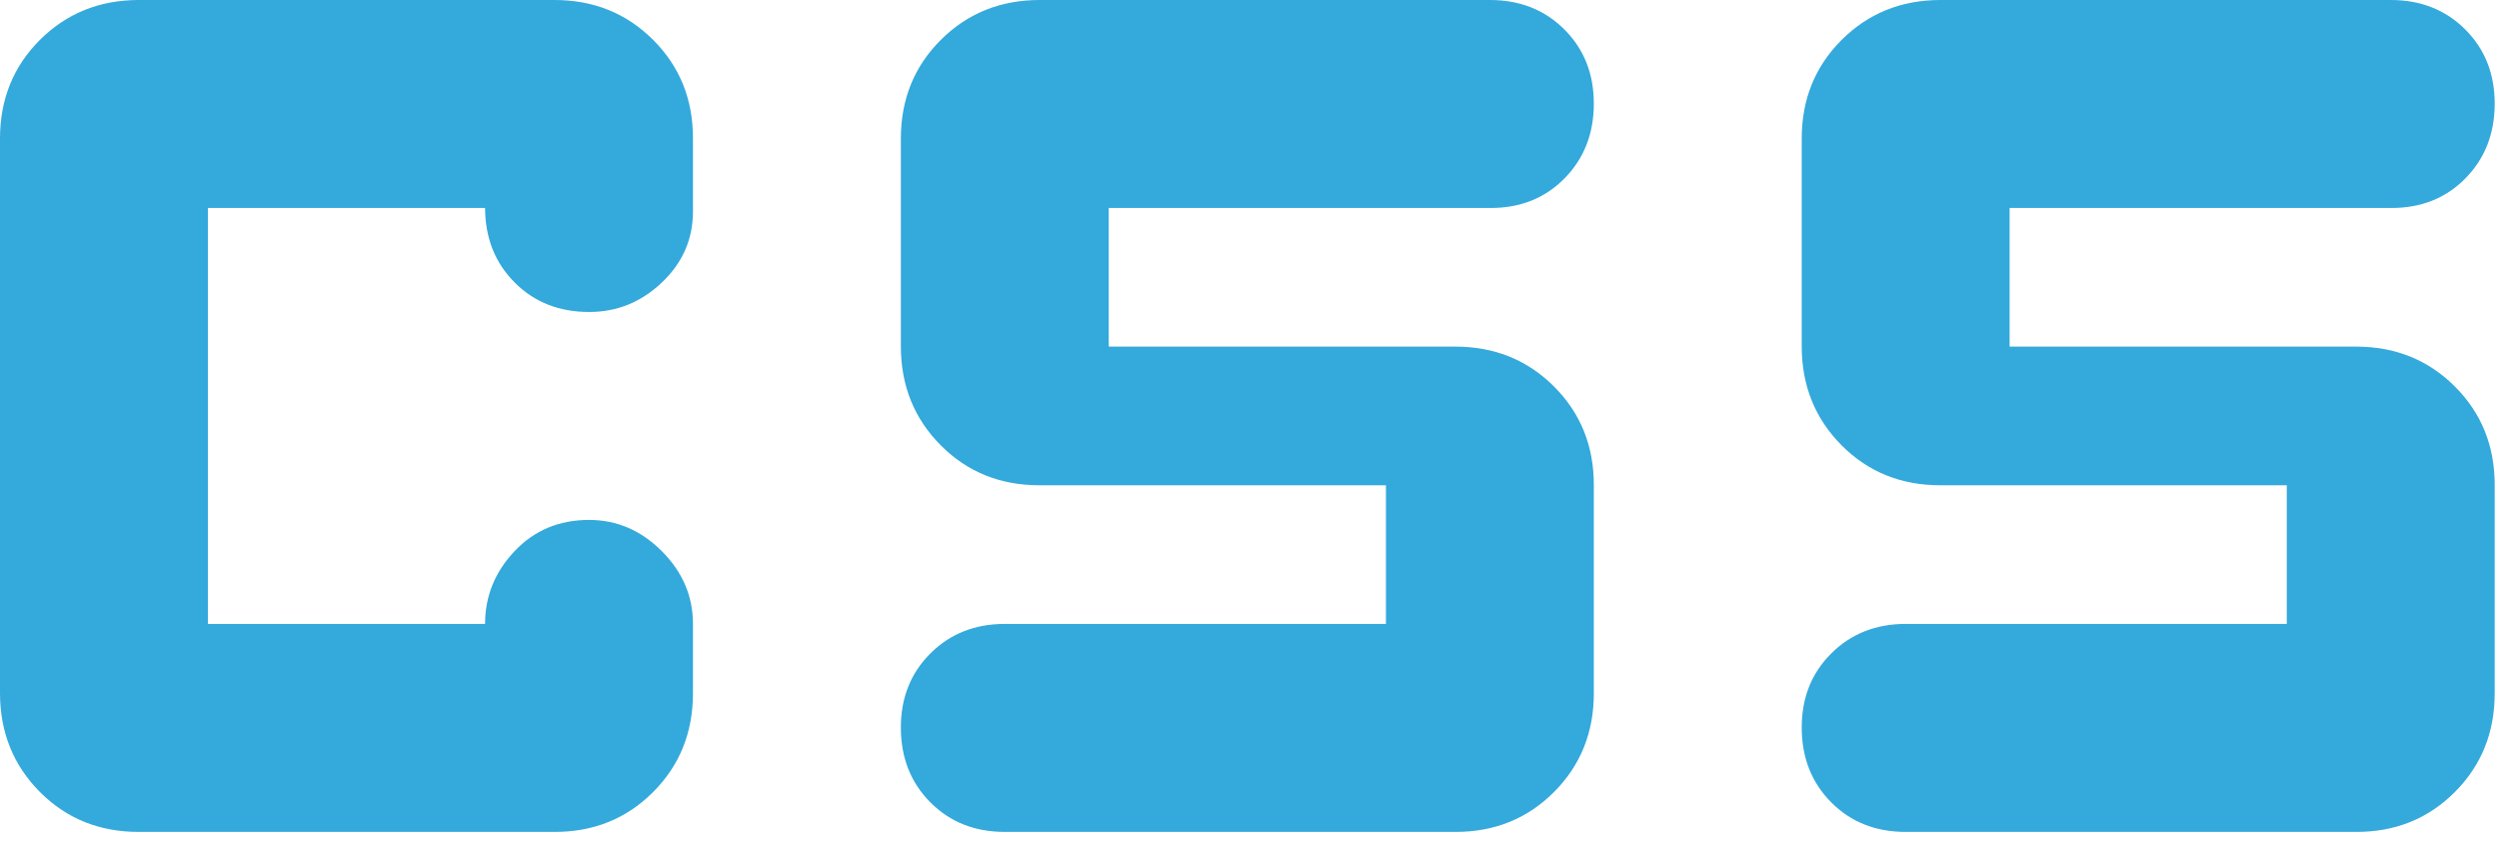
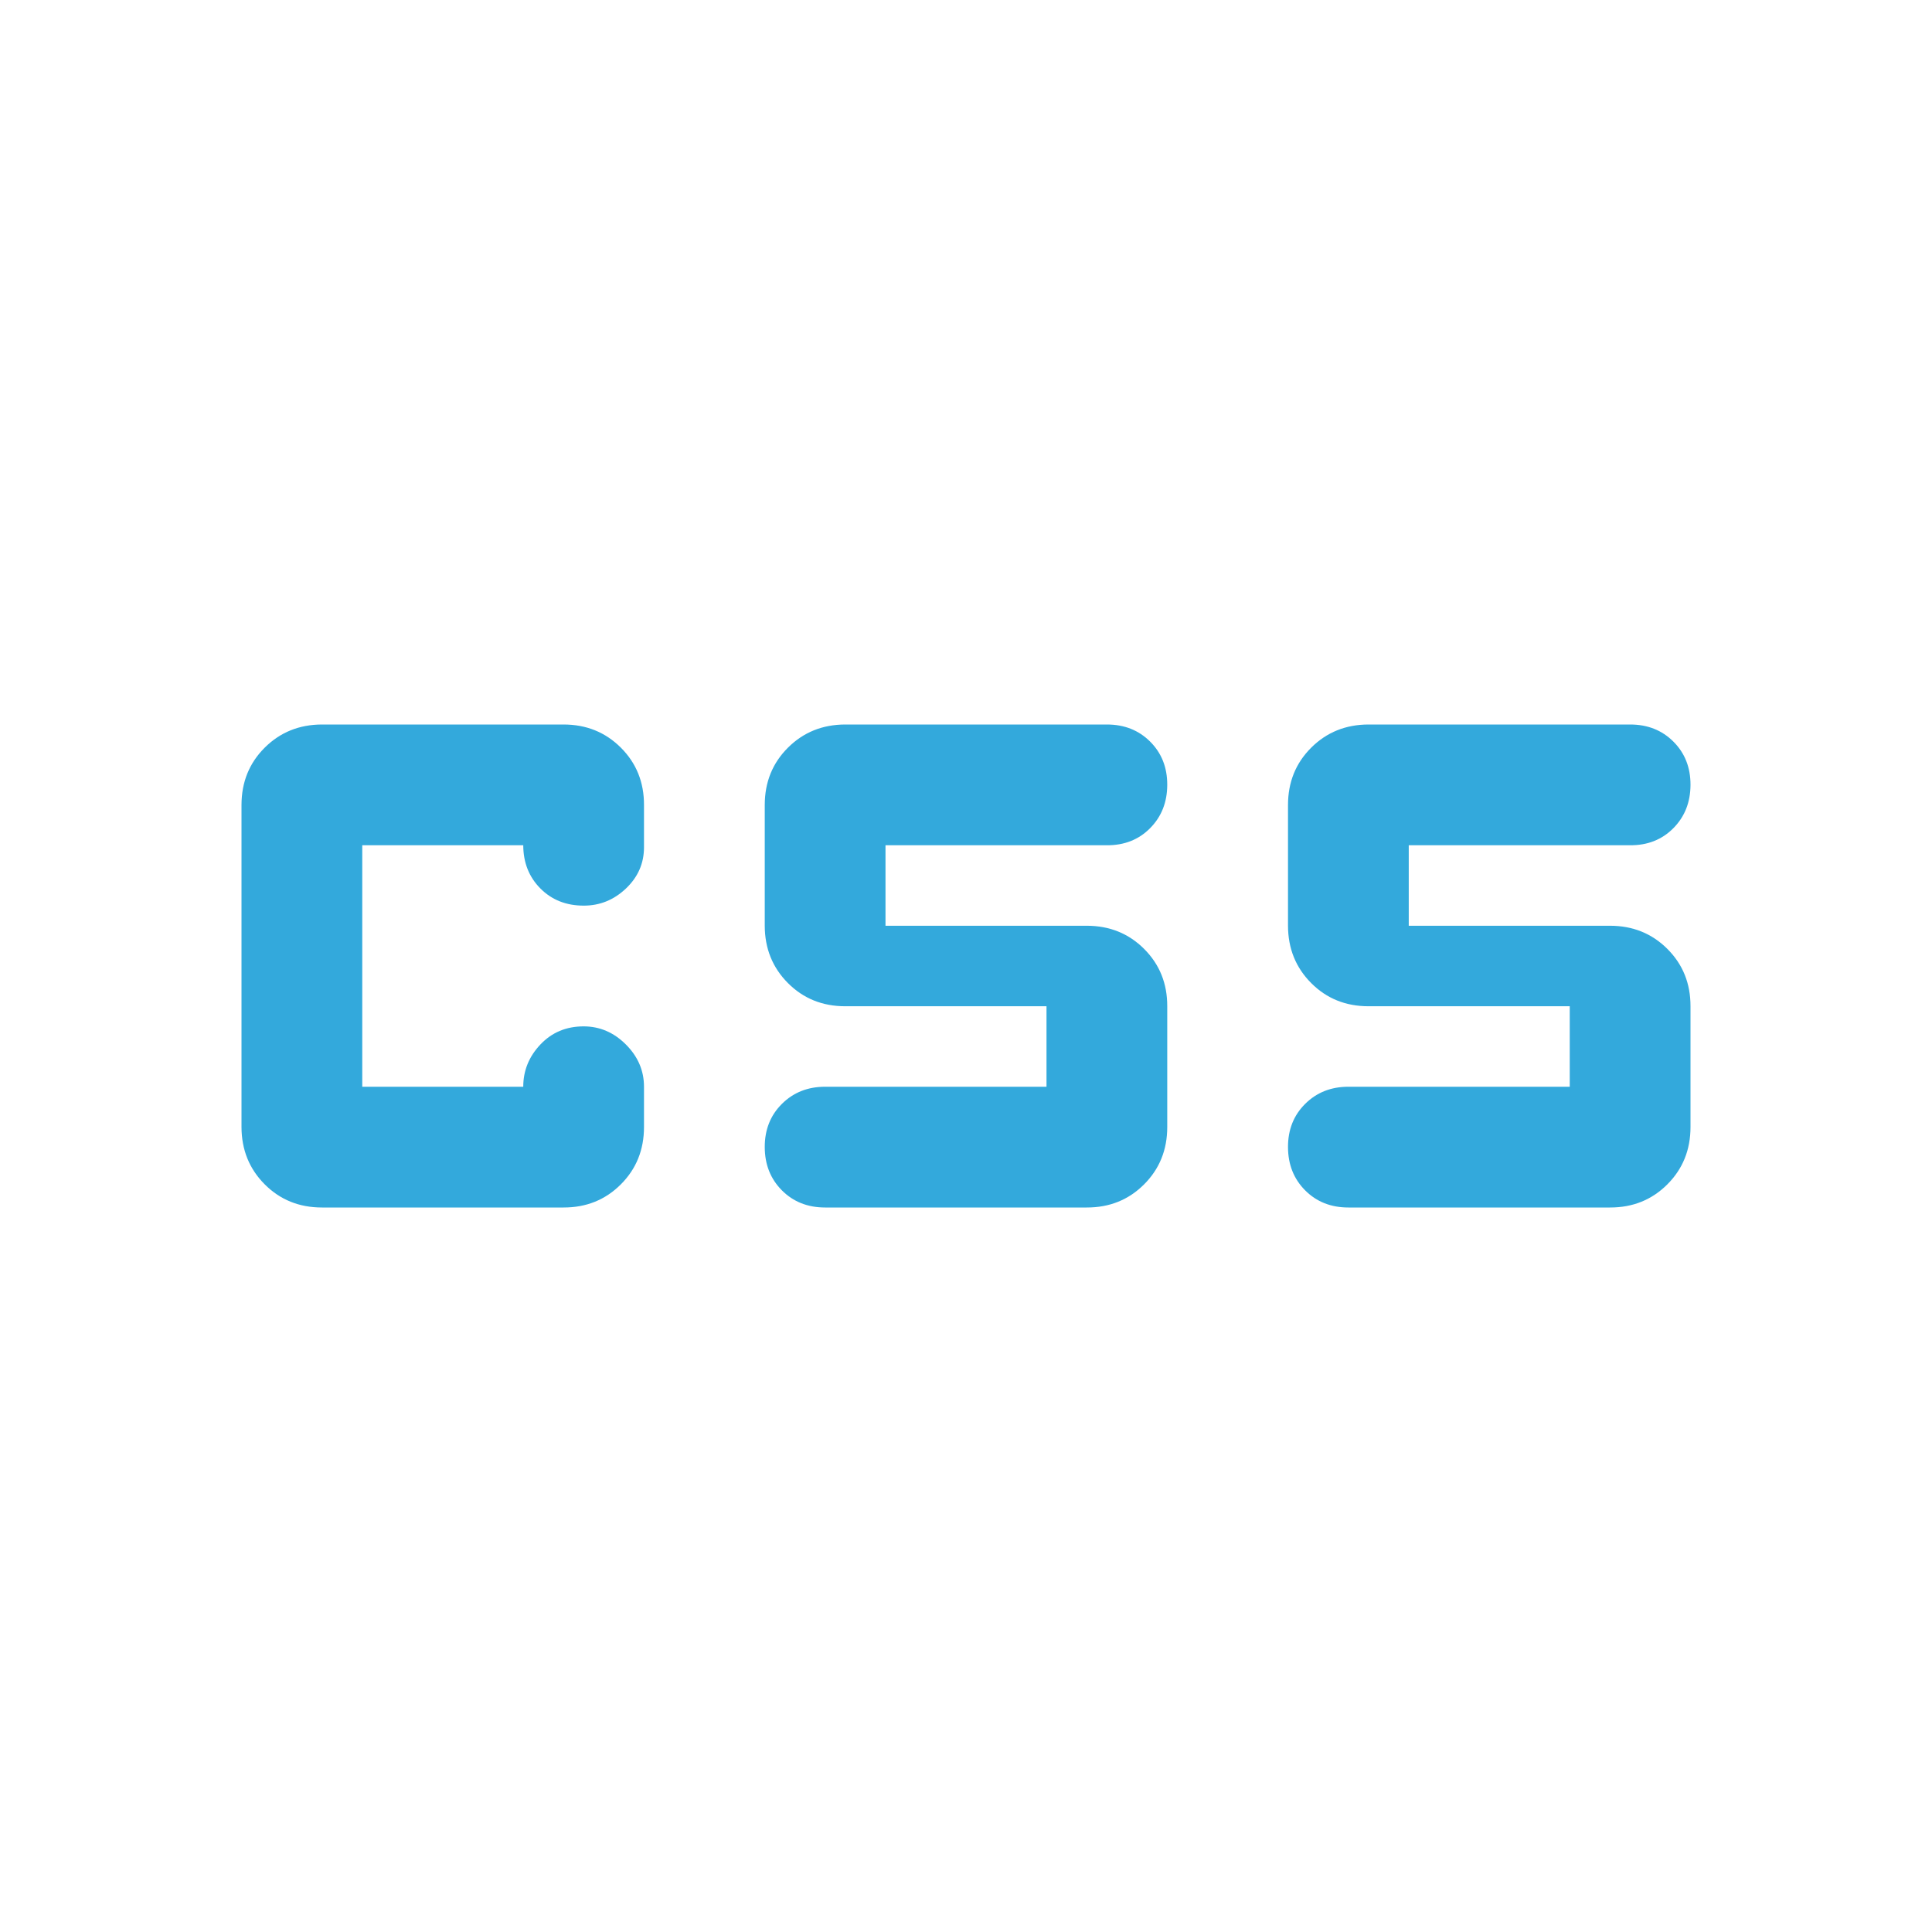
- <svg xmlns="http://www.w3.org/2000/svg" width="145" height="49" viewBox="0 0 145 49" fill="none">
-   <path d="M80.417 36.188V28.146H60.312C58.034 28.146 56.126 27.374 54.587 25.83C53.048 24.286 52.276 22.377 52.271 20.104V8.042C52.271 5.763 53.043 3.855 54.587 2.316C56.131 0.777 58.039 0.005 60.312 0H86.448C88.19 0 89.632 0.571 90.774 1.713C91.916 2.855 92.484 4.294 92.479 6.031C92.474 7.768 91.903 9.21 90.766 10.358C89.63 11.505 88.19 12.073 86.448 12.062H64.333V20.104H84.438C86.716 20.104 88.627 20.876 90.171 22.42C91.715 23.964 92.484 25.873 92.479 28.146V40.208C92.479 42.487 91.707 44.398 90.163 45.942C88.619 47.486 86.711 48.255 84.438 48.25H58.302C56.56 48.25 55.12 47.679 53.984 46.537C52.847 45.395 52.276 43.956 52.271 42.219C52.266 40.482 52.836 39.042 53.984 37.9C55.131 36.758 56.57 36.188 58.302 36.188H80.417ZM132.687 36.188V28.146H112.583C110.305 28.146 108.396 27.374 106.858 25.83C105.319 24.286 104.547 22.377 104.542 20.104V8.042C104.542 5.763 105.314 3.855 106.858 2.316C108.402 0.777 110.31 0.005 112.583 0H138.719C140.461 0 141.903 0.571 143.045 1.713C144.187 2.855 144.755 4.294 144.75 6.031C144.745 7.768 144.174 9.21 143.037 10.358C141.901 11.505 140.461 12.073 138.719 12.062H116.604V20.104H136.708C138.987 20.104 140.898 20.876 142.442 22.42C143.986 23.964 144.755 25.873 144.75 28.146V40.208C144.75 42.487 143.978 44.398 142.434 45.942C140.89 47.486 138.981 48.255 136.708 48.25H110.573C108.831 48.25 107.391 47.679 106.255 46.537C105.118 45.395 104.547 43.956 104.542 42.219C104.536 40.482 105.107 39.042 106.255 37.9C107.402 36.758 108.841 36.188 110.573 36.188H132.687ZM8.042 48.25C5.763 48.25 3.855 47.478 2.316 45.934C0.777 44.39 0.005 42.481 0 40.208V8.042C0 5.763 0.772 3.855 2.316 2.316C3.86 0.777 5.769 0.005 8.042 0H32.167C34.445 0 36.356 0.772 37.9 2.316C39.444 3.86 40.214 5.769 40.208 8.042V12.264C40.208 13.872 39.605 15.247 38.399 16.389C37.193 17.531 35.785 18.099 34.177 18.094C32.435 18.094 30.995 17.523 29.859 16.381C28.722 15.239 28.151 13.8 28.146 12.062H12.062V36.188H28.146C28.146 34.579 28.717 33.172 29.859 31.966C31.001 30.759 32.44 30.156 34.177 30.156C35.785 30.156 37.193 30.759 38.399 31.966C39.605 33.172 40.208 34.579 40.208 36.188V40.208C40.208 42.487 39.436 44.398 37.892 45.942C36.348 47.486 34.44 48.255 32.167 48.25H8.042Z" fill="#33A9DC" />
+ <svg xmlns="http://www.w3.org/2000/svg" width="193" height="193" viewBox="0 0 193 193" fill="none">
+   <path d="M104.542 108.562V100.521H84.438C82.159 100.521 80.251 99.749 78.712 98.205C77.173 96.661 76.401 94.752 76.396 92.479V80.417C76.396 78.138 77.168 76.23 78.712 74.691C80.256 73.152 82.164 72.38 84.438 72.375H110.573C112.315 72.375 113.757 72.946 114.899 74.088C116.041 75.23 116.61 76.669 116.604 78.406C116.599 80.143 116.028 81.585 114.891 82.733C113.755 83.88 112.315 84.448 110.573 84.438H88.458V92.479H108.562C110.841 92.479 112.752 93.251 114.296 94.795C115.84 96.339 116.61 98.248 116.604 100.521V112.583C116.604 114.862 115.832 116.773 114.288 118.317C112.744 119.861 110.836 120.63 108.562 120.625H82.427C80.685 120.625 79.245 120.054 78.109 118.912C76.972 117.77 76.401 116.331 76.396 114.594C76.391 112.857 76.961 111.417 78.109 110.275C79.256 109.133 80.695 108.562 82.427 108.562H104.542ZM156.812 108.562V100.521H136.708C134.43 100.521 132.521 99.749 130.983 98.205C129.444 96.661 128.672 94.752 128.667 92.479V80.417C128.667 78.138 129.439 76.23 130.983 74.691C132.527 73.152 134.435 72.38 136.708 72.375H162.844C164.586 72.375 166.028 72.946 167.17 74.088C168.312 75.23 168.88 76.669 168.875 78.406C168.87 80.143 168.299 81.585 167.162 82.733C166.026 83.88 164.586 84.448 162.844 84.438H140.729V92.479H160.833C163.112 92.479 165.023 93.251 166.567 94.795C168.111 96.339 168.88 98.248 168.875 100.521V112.583C168.875 114.862 168.103 116.773 166.559 118.317C165.015 119.861 163.106 120.63 160.833 120.625H134.698C132.956 120.625 131.516 120.054 130.38 118.912C129.243 117.77 128.672 116.331 128.667 114.594C128.661 112.857 129.232 111.417 130.38 110.275C131.527 109.133 132.966 108.562 134.698 108.562H156.812ZM32.167 120.625C29.888 120.625 27.98 119.853 26.441 118.309C24.902 116.765 24.13 114.856 24.125 112.583V80.417C24.125 78.138 24.897 76.23 26.441 74.691C27.985 73.152 29.894 72.38 32.167 72.375H56.292C58.57 72.375 60.481 73.147 62.025 74.691C63.569 76.235 64.339 78.144 64.333 80.417V84.638C64.333 86.247 63.73 87.622 62.524 88.764C61.318 89.906 59.91 90.474 58.302 90.469C56.56 90.469 55.12 89.898 53.984 88.756C52.847 87.614 52.276 86.174 52.271 84.438H36.188V108.562H52.271C52.271 106.954 52.842 105.547 53.984 104.341C55.126 103.134 56.565 102.531 58.302 102.531C59.91 102.531 61.318 103.134 62.524 104.341C63.73 105.547 64.333 106.954 64.333 108.562V112.583C64.333 114.862 63.561 116.773 62.017 118.317C60.473 119.861 58.565 120.63 56.292 120.625H32.167Z" fill="#33A9DC" />
</svg>
